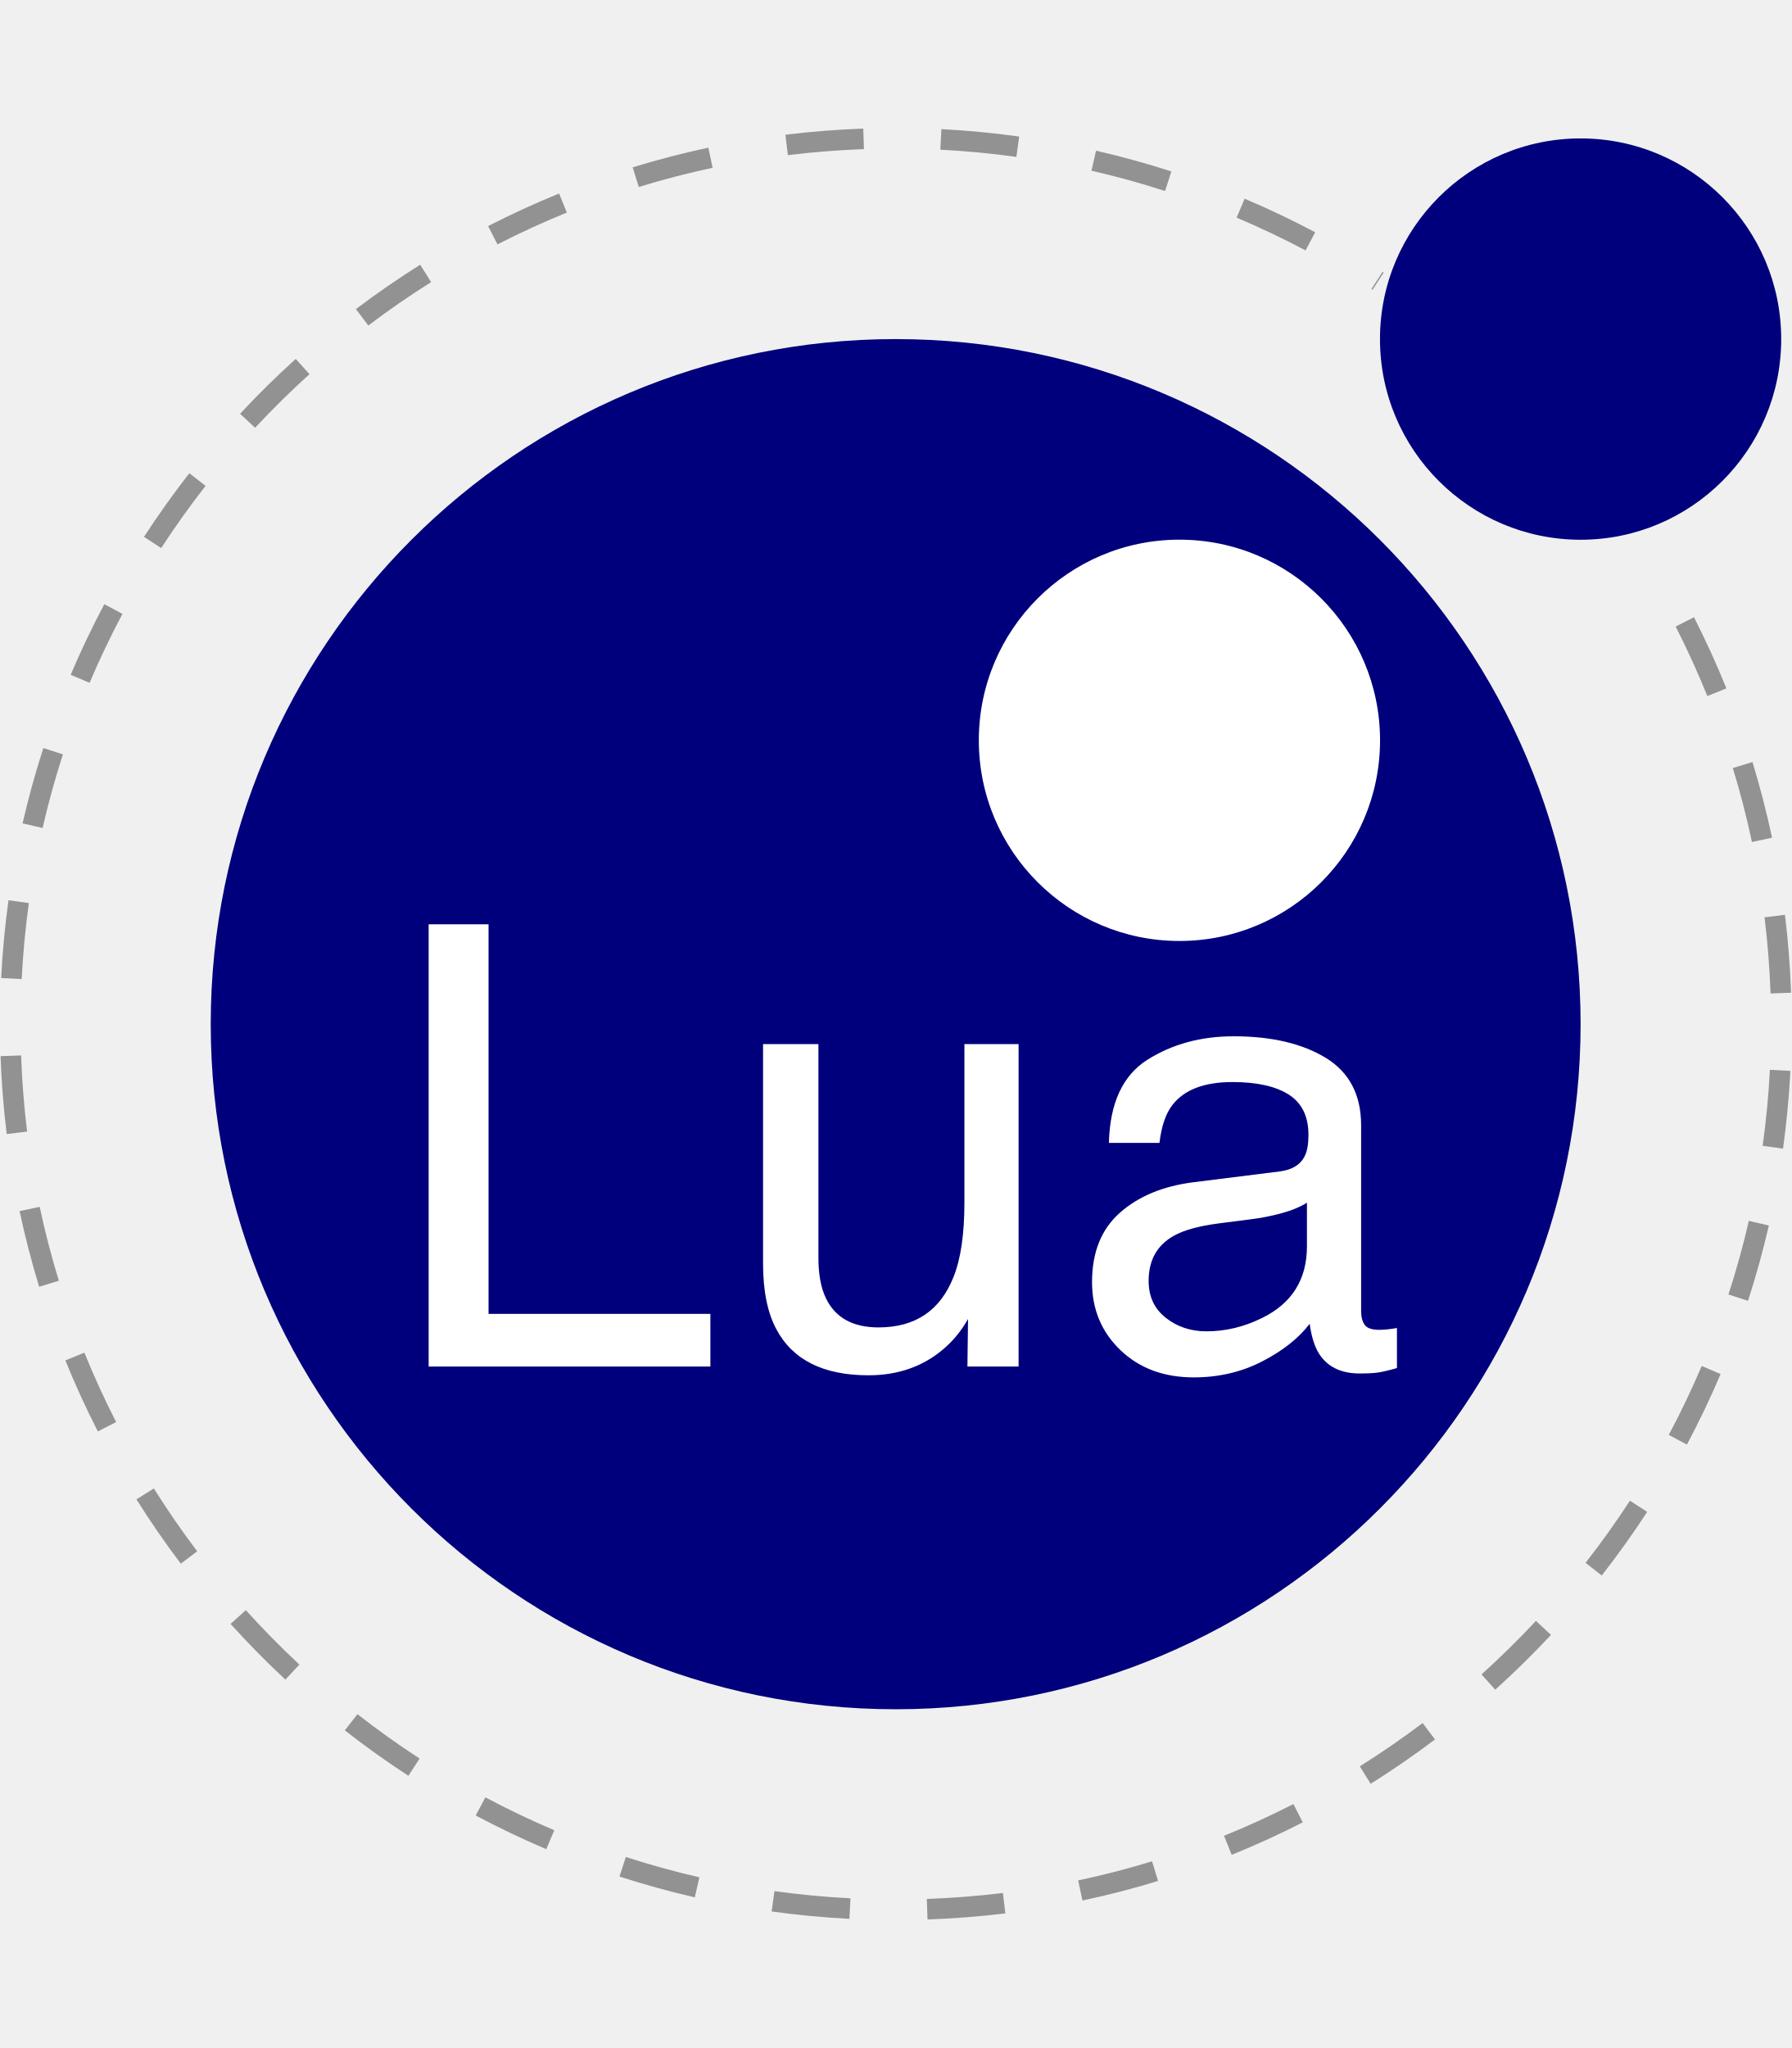
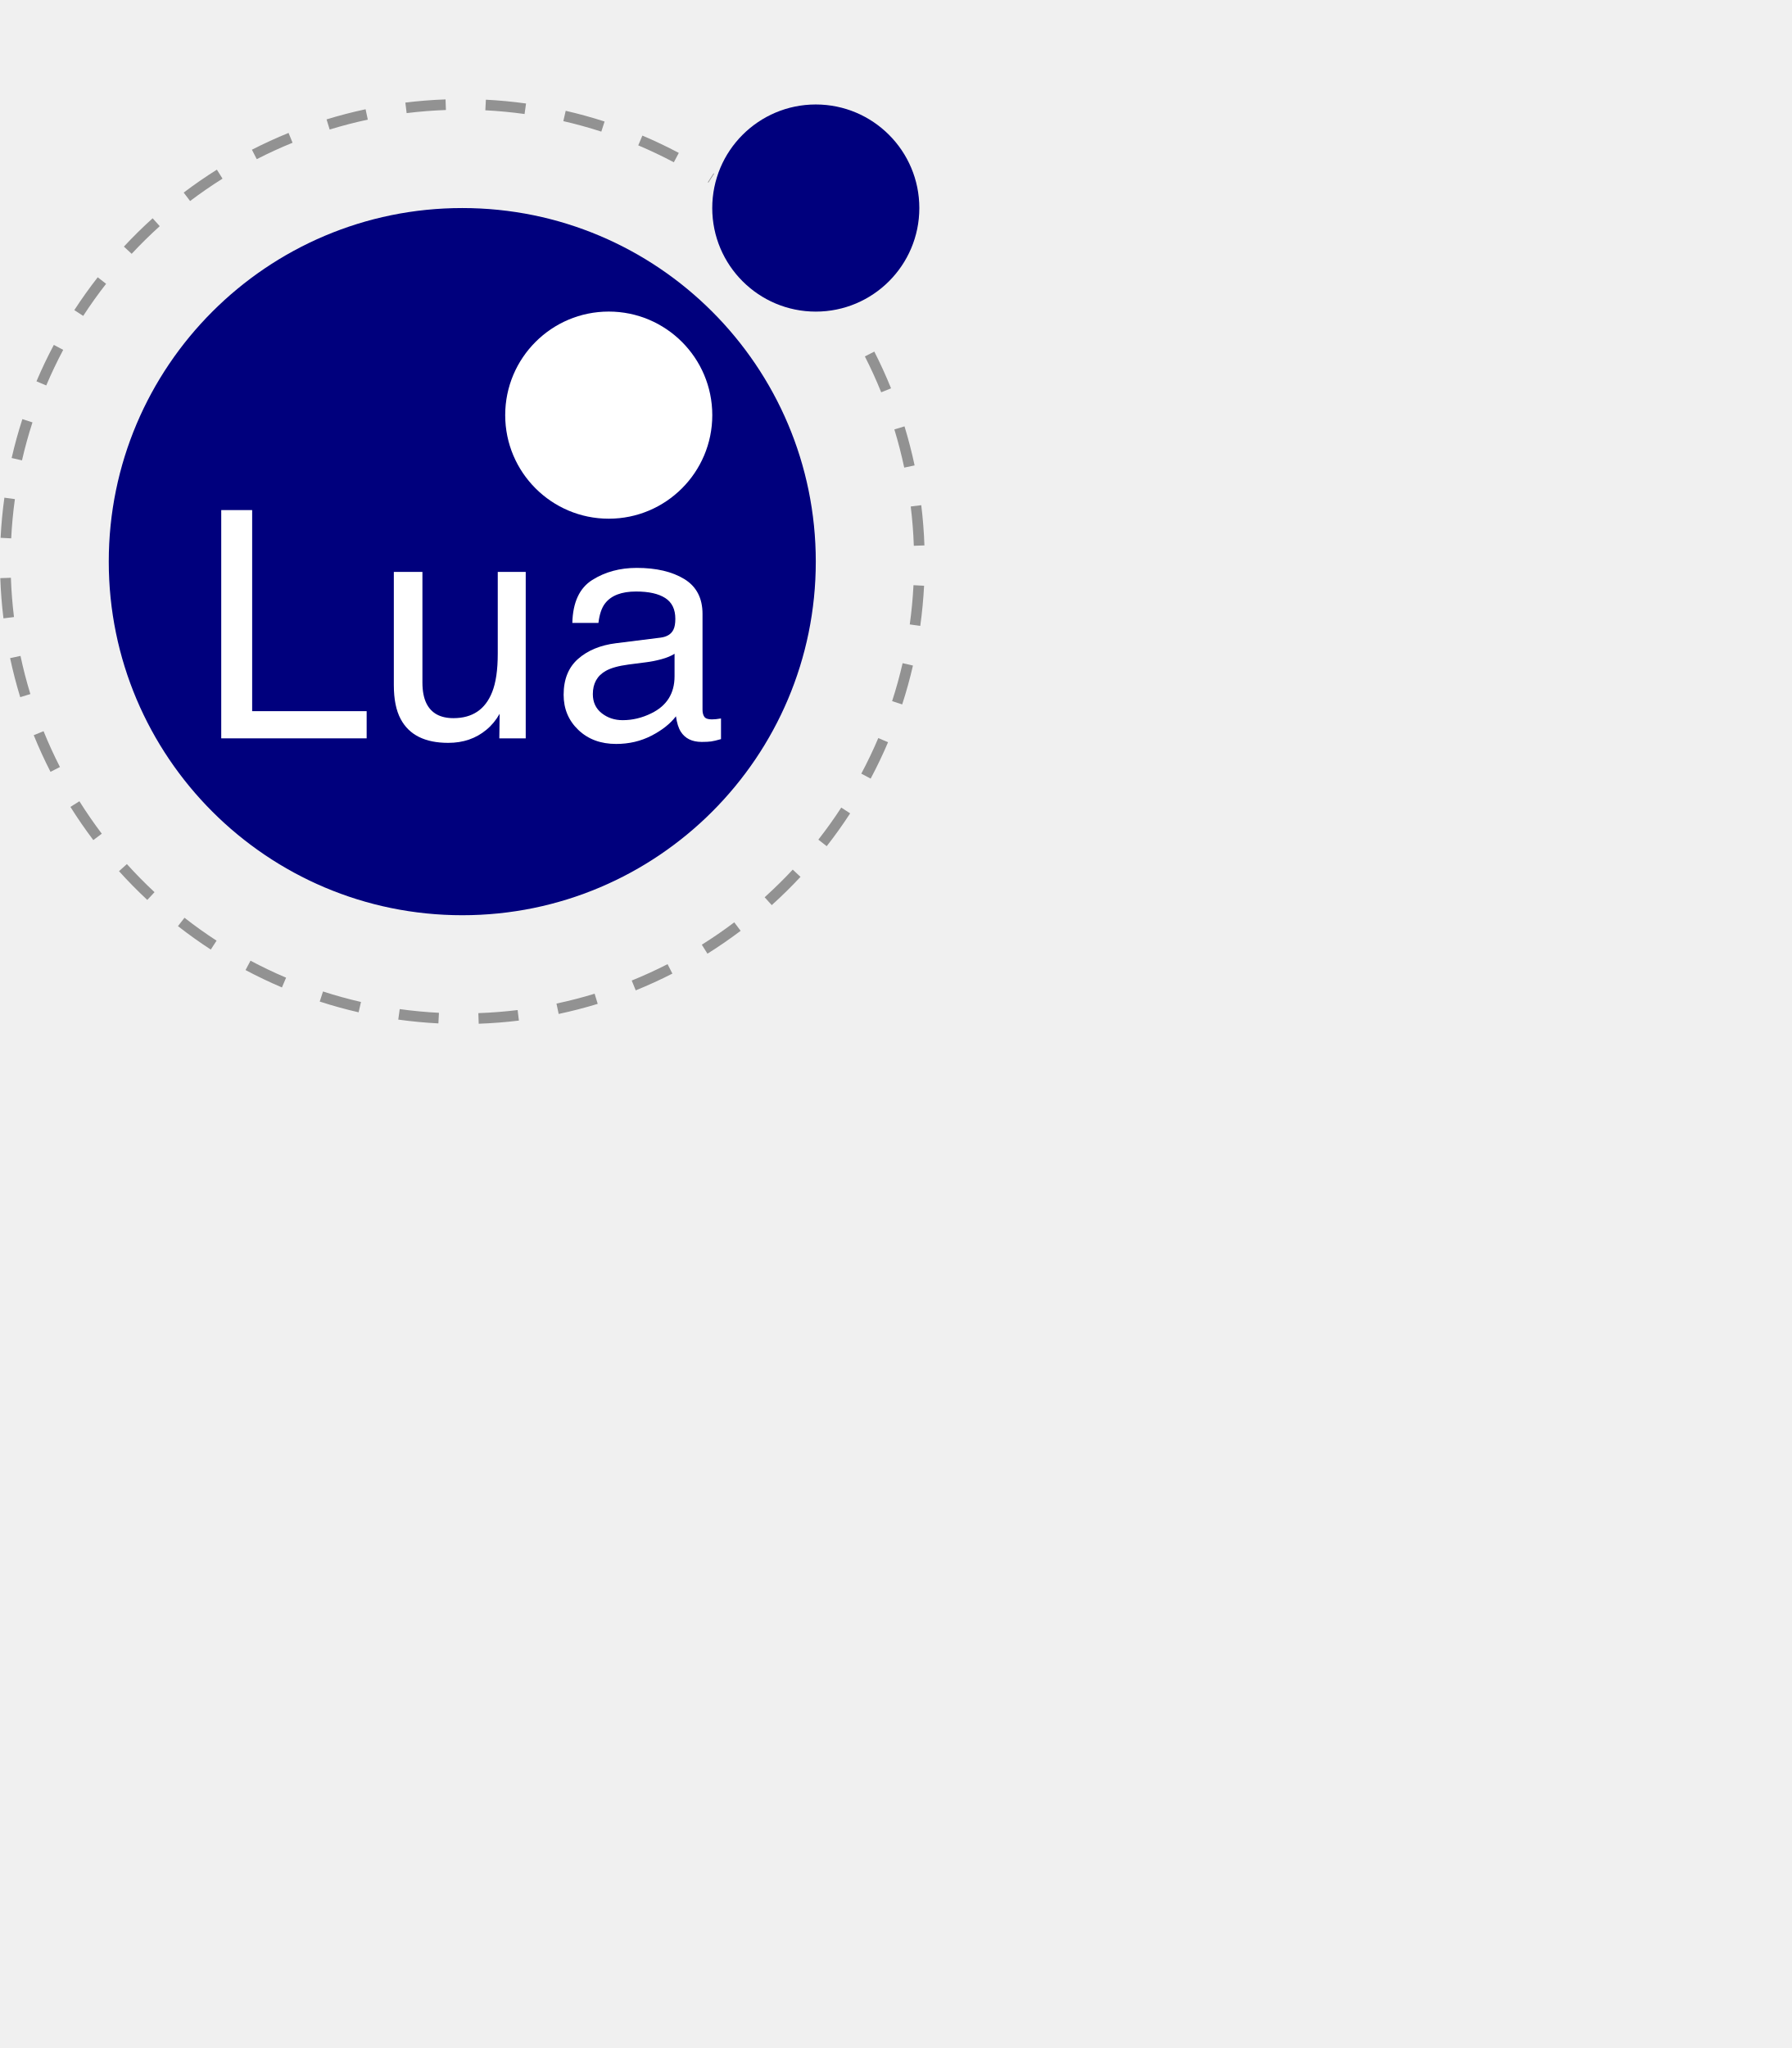
- <svg xmlns="http://www.w3.org/2000/svg" width="448px" height="512px" viewBox="0 0 256 256" version="1.1" preserveAspectRatio="xMidYMid">
+ <svg xmlns="http://www.w3.org/2000/svg" width="448px" height="512px" viewBox="0 0 496 512" version="1.1" preserveAspectRatio="xMidYMid">
  <g>
    <path d="M225.85,128.024 C225.85,74 182.004,30.155 127.981,30.155 C73.957,30.155 30.111,74 30.111,128.024 C30.111,182.047 73.957,225.893 127.981,225.893 C182.004,225.893 225.85,182.047 225.85,128.024" fill="#00007D">

</path>
    <path d="M197.195,87.475 C197.195,71.652 184.353,58.809 168.53,58.809 C152.707,58.809 139.864,71.652 139.864,87.475 C139.864,103.298 152.707,116.14 168.53,116.14 C184.353,116.14 197.195,103.298 197.195,87.475" fill="#FFFFFF">

</path>
    <path d="M254.515,30.154 C254.515,14.331 241.673,1.489 225.85,1.489 C210.027,1.489 197.185,14.331 197.185,30.154 C197.185,45.978 210.027,58.82 225.85,58.82 C241.673,58.82 254.515,45.978 254.515,30.154" fill="#00007D">

</path>
    <path d="M61.25,113.756 L69.809,113.756 L69.809,169.41 L101.506,169.41 L101.506,176.936 L61.25,176.936 L61.25,113.756" fill="#FFFFFF">

</path>
    <path d="M116.946,130.874 L116.946,161.453 C116.946,163.804 117.309,165.726 118.035,167.216 C119.375,169.969 121.875,171.345 125.533,171.345 C130.782,171.345 134.357,168.936 136.256,164.12 C137.289,161.539 137.805,157.998 137.805,153.496 L137.805,130.874 L145.547,130.874 L145.547,176.936 L138.235,176.936 L138.322,170.141 C137.336,171.89 136.111,173.366 134.648,174.571 C131.751,176.979 128.234,178.184 124.098,178.184 C117.655,178.184 113.266,175.99 110.932,171.603 C109.666,169.252 109.032,166.113 109.032,162.184 L109.032,130.874 L116.946,130.874" fill="#FFFFFF">

</path>
    <path d="M182.879,149.06 C184.657,148.831 185.847,148.087 186.449,146.827 C186.792,146.137 186.965,145.144 186.965,143.848 C186.965,141.201 186.027,139.279 184.153,138.085 C182.278,136.89 179.596,136.293 176.106,136.293 C172.071,136.293 169.209,137.388 167.521,139.578 C166.576,140.789 165.962,142.59 165.675,144.981 L158.45,144.981 C158.593,139.287 160.433,135.327 163.97,133.098 C167.506,130.87 171.609,129.756 176.277,129.756 C181.689,129.756 186.086,130.788 189.465,132.852 C192.816,134.917 194.491,138.128 194.491,142.487 L194.491,169.025 C194.491,169.827 194.656,170.473 194.986,170.959 C195.315,171.446 196.011,171.689 197.072,171.689 C197.416,171.689 197.803,171.668 198.233,171.625 C198.663,171.582 199.121,171.518 199.609,171.432 L199.609,177.151 C198.405,177.495 197.487,177.71 196.857,177.796 C196.226,177.882 195.365,177.925 194.276,177.925 C191.61,177.925 189.674,176.979 188.47,175.087 C187.839,174.084 187.395,172.665 187.137,170.83 C185.559,172.895 183.294,174.686 180.341,176.206 C177.388,177.724 174.133,178.484 170.578,178.484 C166.305,178.484 162.815,177.188 160.106,174.597 C157.396,172.006 156.041,168.762 156.041,164.868 C156.041,160.601 157.375,157.293 160.041,154.945 C162.708,152.597 166.205,151.15 170.535,150.606 L182.879,149.06 L182.879,149.06 Z M166.578,169.973 C168.213,171.261 170.148,171.904 172.385,171.904 C175.108,171.904 177.746,171.274 180.298,170.015 C184.599,167.925 186.749,164.504 186.749,159.752 L186.749,153.526 C185.805,154.13 184.589,154.633 183.101,155.036 C181.613,155.439 180.154,155.726 178.723,155.897 L174.044,156.499 C171.24,156.871 169.131,157.458 167.718,158.259 C165.324,159.603 164.127,161.749 164.127,164.695 C164.127,166.927 164.944,168.686 166.578,169.973 L166.578,169.973 Z" fill="#FFFFFF">

</path>
    <path d="M132.532,255.926 L132.43,252.991 C136.058,252.864 139.717,252.578 143.303,252.14 L143.659,255.055 C139.989,255.503 136.245,255.796 132.532,255.926 L132.532,255.926 Z M121.37,255.835 C117.663,255.645 113.925,255.291 110.259,254.782 L110.662,251.874 C114.244,252.371 117.898,252.717 121.52,252.903 L121.37,255.835 L121.37,255.835 Z M154.67,253.218 L154.06,250.346 C157.605,249.594 161.157,248.675 164.619,247.616 L165.478,250.423 C161.935,251.508 158.298,252.448 154.67,253.218 L154.67,253.218 Z M99.28,252.764 C95.667,251.935 92.047,250.935 88.519,249.791 L89.424,246.998 C92.871,248.115 96.408,249.093 99.936,249.902 L99.28,252.764 L99.28,252.764 Z M175.999,246.69 L174.897,243.969 C178.25,242.611 181.586,241.085 184.813,239.436 L186.149,242.051 C182.846,243.739 179.431,245.3 175.999,246.69 L175.999,246.69 Z M78.055,245.881 C74.643,244.432 71.252,242.814 67.976,241.07 L69.356,238.478 C72.556,240.182 75.87,241.763 79.203,243.178 L78.055,245.881 L78.055,245.881 Z M195.857,236.54 L194.298,234.053 C197.365,232.129 200.387,230.047 203.279,227.863 L205.048,230.206 C202.089,232.441 198.997,234.572 195.857,236.54 L195.857,236.54 Z M58.357,235.397 C55.251,233.378 52.193,231.196 49.269,228.91 L51.077,226.596 C53.934,228.83 56.922,230.963 59.957,232.936 L58.357,235.397 L58.357,235.397 Z M213.656,223.098 L211.691,220.918 C214.383,218.491 217,215.918 219.47,213.269 L221.618,215.272 C219.09,217.982 216.411,220.615 213.656,223.098 L213.656,223.098 Z M40.778,221.66 C38.066,219.132 35.431,216.455 32.947,213.702 L35.127,211.736 C37.554,214.426 40.129,217.042 42.78,219.512 L40.778,221.66 L40.778,221.66 Z M228.872,206.784 L226.559,204.976 C228.793,202.12 230.927,199.133 232.902,196.098 L235.363,197.7 C233.342,200.805 231.158,203.862 228.872,206.784 L228.872,206.784 Z M25.835,205.098 C23.598,202.138 21.465,199.047 19.497,195.909 L21.984,194.349 C23.907,197.414 25.991,200.435 28.178,203.327 L25.835,205.098 L25.835,205.098 Z M241.041,188.083 L238.45,186.703 C240.155,183.503 241.738,180.19 243.155,176.858 L245.857,178.007 C244.406,181.418 242.786,184.808 241.041,188.083 L241.041,188.083 Z M13.983,186.205 C12.293,182.904 10.731,179.49 9.338,176.057 L12.058,174.953 C13.419,178.307 14.946,181.642 16.596,184.867 L13.983,186.205 L13.983,186.205 Z M249.771,167.545 L246.979,166.638 C248.098,163.195 249.077,159.658 249.889,156.127 L252.75,156.786 C251.919,160.4 250.916,164.02 249.771,167.545 L249.771,167.545 Z M5.599,165.537 C4.513,161.993 3.57,158.357 2.799,154.73 L5.671,154.119 C6.425,157.662 7.345,161.214 8.406,164.677 L5.599,165.537 L5.599,165.537 Z M254.774,145.807 L251.866,145.402 C252.365,141.822 252.713,138.169 252.899,134.545 L255.832,134.697 C255.64,138.404 255.285,142.143 254.774,145.807 L254.774,145.807 Z M0.957,143.721 C0.507,140.049 0.212,136.306 0.081,132.594 L3.016,132.49 C3.143,136.117 3.432,139.775 3.871,143.363 L0.957,143.721 L0.957,143.721 Z M252.992,123.636 C252.866,120.016 252.578,116.357 252.136,112.76 L255.05,112.402 C255.502,116.083 255.797,119.829 255.926,123.534 L252.992,123.636 L252.992,123.636 Z M3.098,121.581 L0.166,121.433 C0.354,117.725 0.706,113.986 1.213,110.321 L4.122,110.723 C3.626,114.305 3.282,117.958 3.098,121.581 L3.098,121.581 Z M250.335,101.999 C249.582,98.455 248.663,94.901 247.603,91.436 L250.411,90.578 C251.495,94.124 252.436,97.761 253.207,101.389 L250.335,101.999 L250.335,101.999 Z M6.088,99.996 L3.226,99.34 C4.054,95.726 5.052,92.105 6.194,88.578 L8.988,89.483 C7.872,92.928 6.897,96.465 6.088,99.996 L6.088,99.996 Z M243.962,81.151 C242.604,77.791 241.081,74.451 239.437,71.223 L242.053,69.89 C243.736,73.193 245.294,76.612 246.684,80.051 L243.962,81.151 L243.962,81.151 Z M12.802,79.259 L10.099,78.113 C11.546,74.7 13.163,71.308 14.905,68.031 L17.497,69.41 C15.795,72.611 14.215,75.925 12.802,79.259 L12.802,79.259 Z M23.035,60.008 L20.573,58.409 C22.591,55.301 24.773,52.242 27.056,49.318 L29.37,51.125 C27.139,53.982 25.008,56.971 23.035,60.008 L23.035,60.008 Z M36.451,42.824 L34.302,40.824 C36.828,38.11 39.504,35.474 42.255,32.989 L44.223,35.168 C41.534,37.597 38.919,40.173 36.451,42.824 L36.451,42.824 Z M52.628,28.215 L50.856,25.873 C53.814,23.635 56.905,21.501 60.042,19.531 L61.604,22.017 C58.538,23.942 55.518,26.027 52.628,28.215 L52.628,28.215 Z M196.122,23.115 L195.961,23.012 L197.558,20.548 L197.713,20.648 L196.122,23.115 L196.122,23.115 Z M186.554,17.488 C183.352,15.792 180.036,14.217 176.7,12.806 L177.843,10.102 C181.258,11.545 184.651,13.158 187.928,14.894 L186.554,17.488 L186.554,17.488 Z M71.083,16.624 L69.744,14.011 C73.045,12.319 76.458,10.755 79.889,9.361 L80.994,12.081 C77.643,13.443 74.308,14.972 71.083,16.624 L71.083,16.624 Z M166.475,9.001 C163.027,7.886 159.489,6.91 155.958,6.1 L156.614,3.239 C160.228,4.067 163.85,5.066 167.379,6.207 L166.475,9.001 L166.475,9.001 Z M91.269,8.424 L90.407,5.617 C93.95,4.529 97.585,3.586 101.213,2.812 L101.825,5.683 C98.281,6.439 94.73,7.361 91.269,8.424 L91.269,8.424 Z M145.227,4.128 C141.637,3.629 137.983,3.282 134.365,3.098 L134.514,0.166 C138.217,0.354 141.958,0.709 145.632,1.22 L145.227,4.128 L145.227,4.128 Z M112.581,3.879 L112.222,0.965 C115.892,0.513 119.635,0.217 123.348,0.084 L123.453,3.018 C119.824,3.148 116.167,3.437 112.581,3.879 L112.581,3.879 Z" fill="#929292">

</path>
  </g>
</svg>
